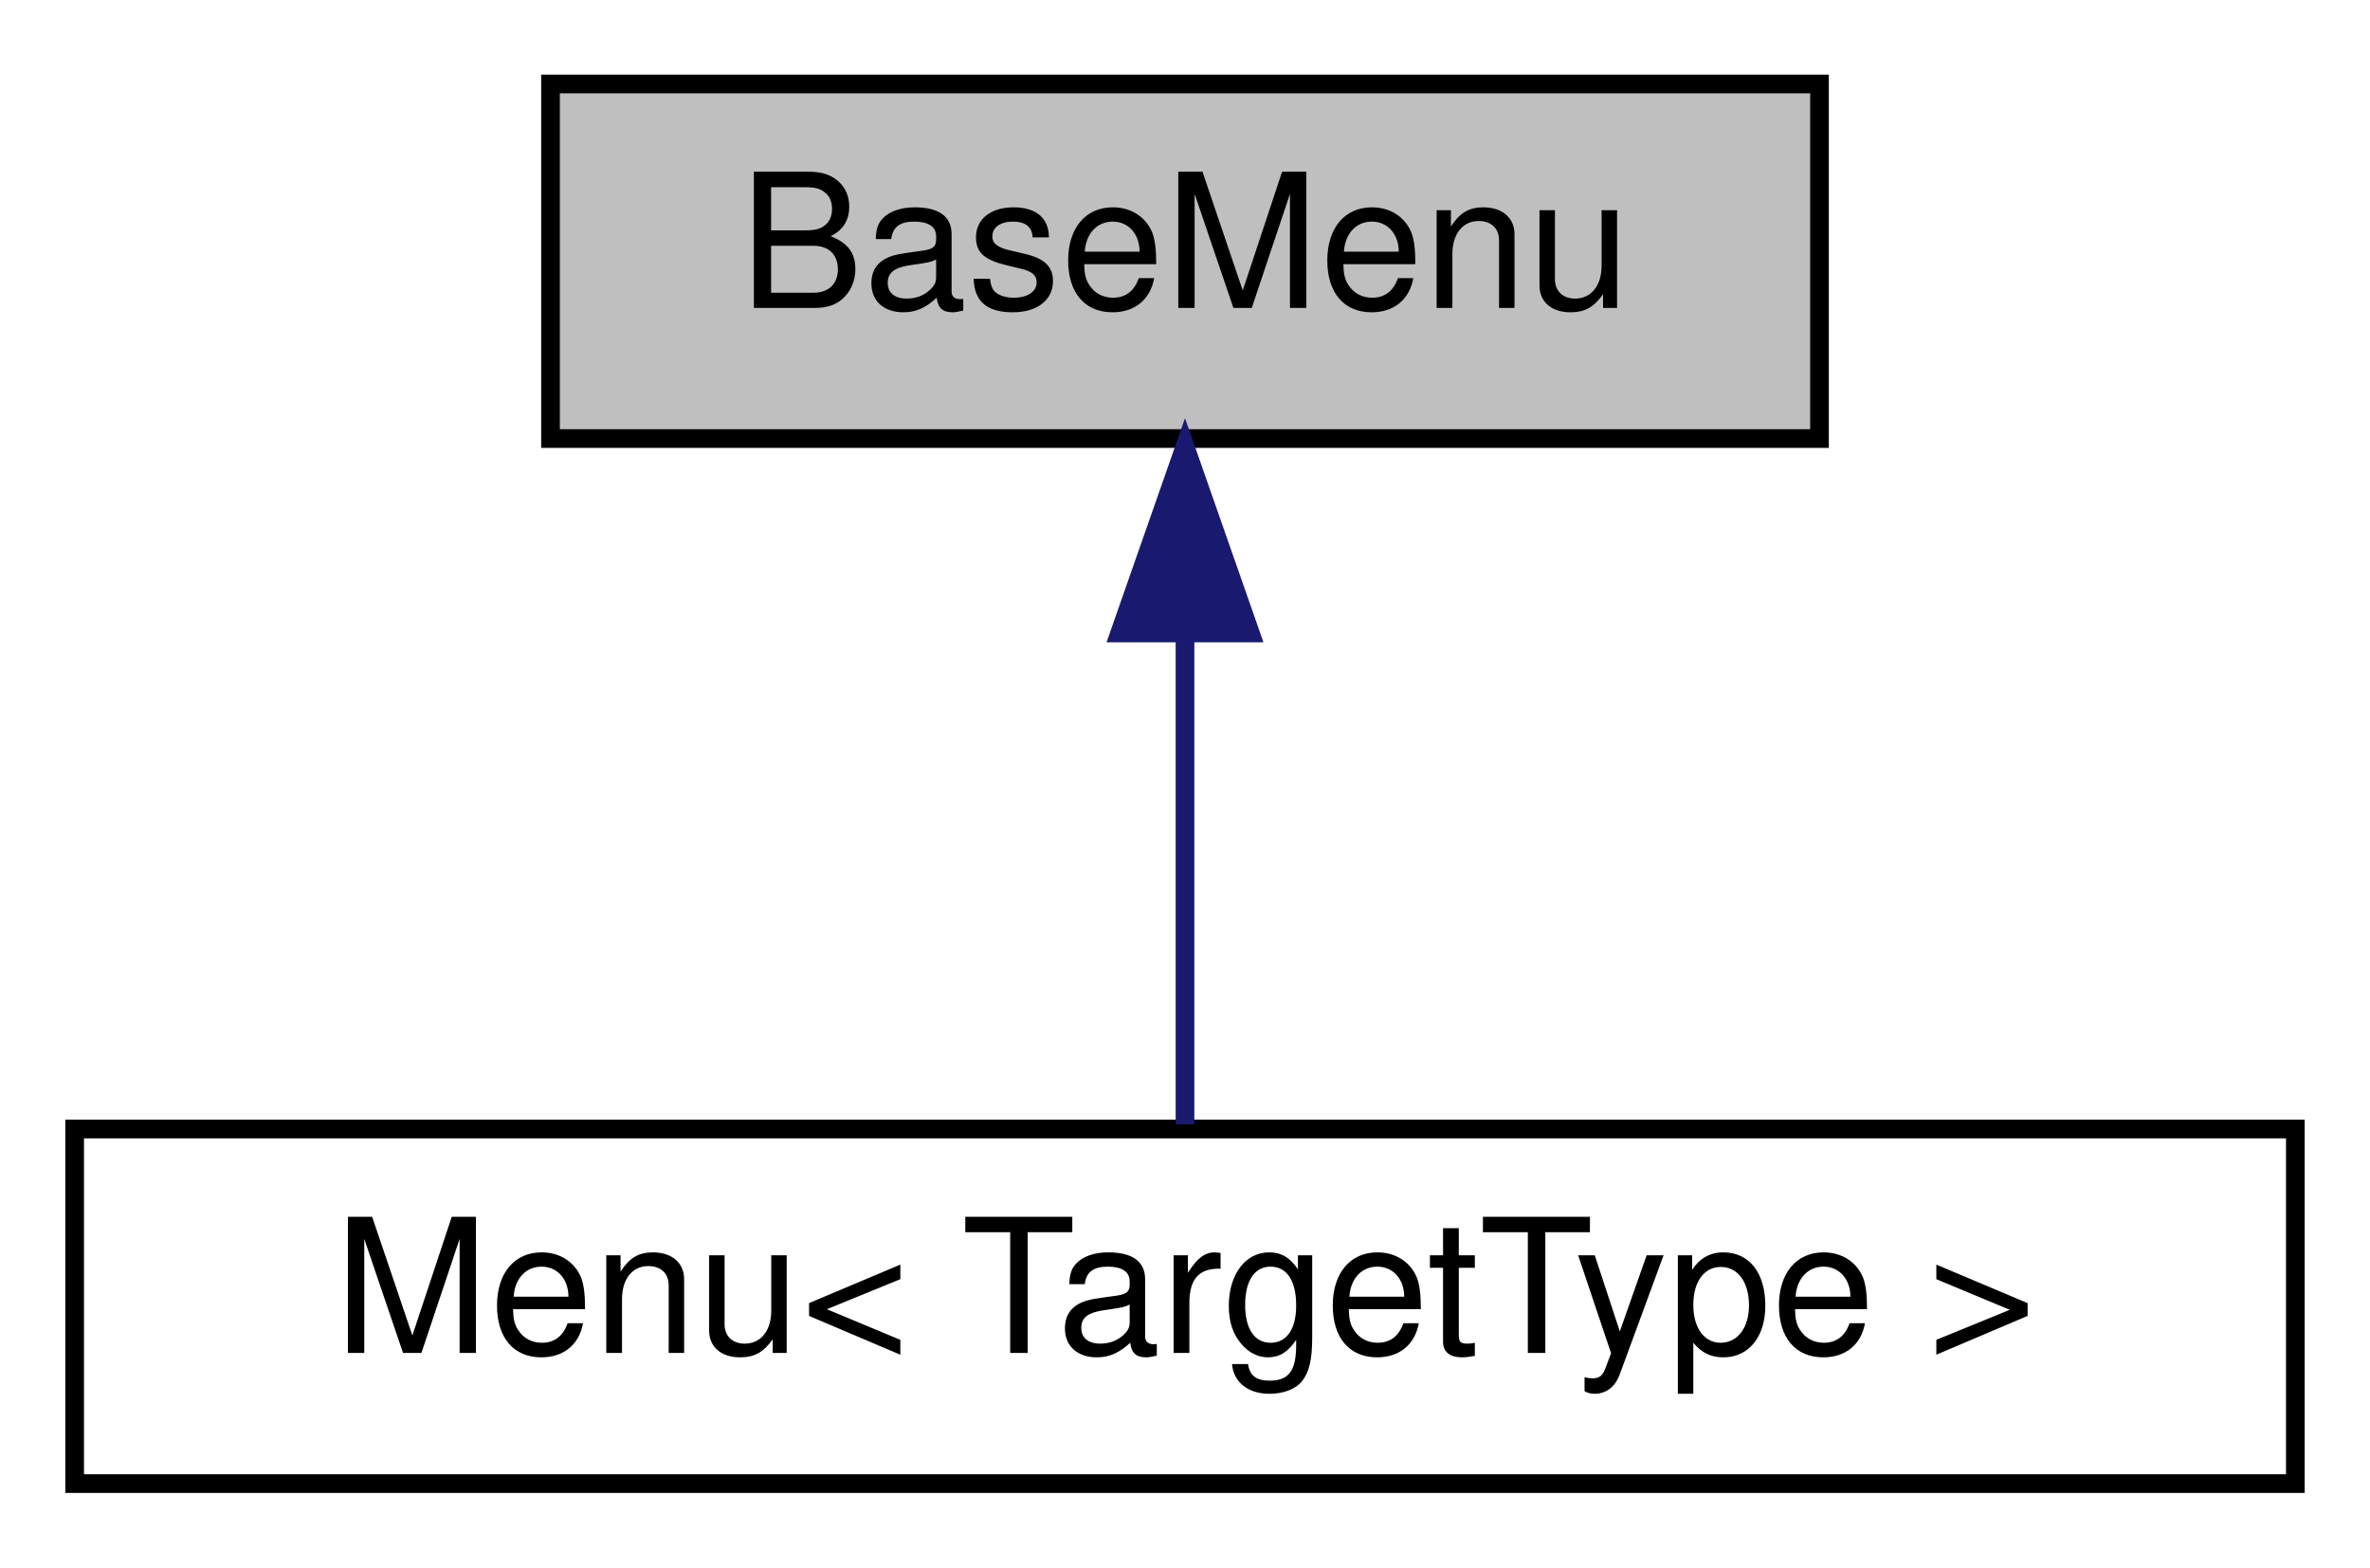
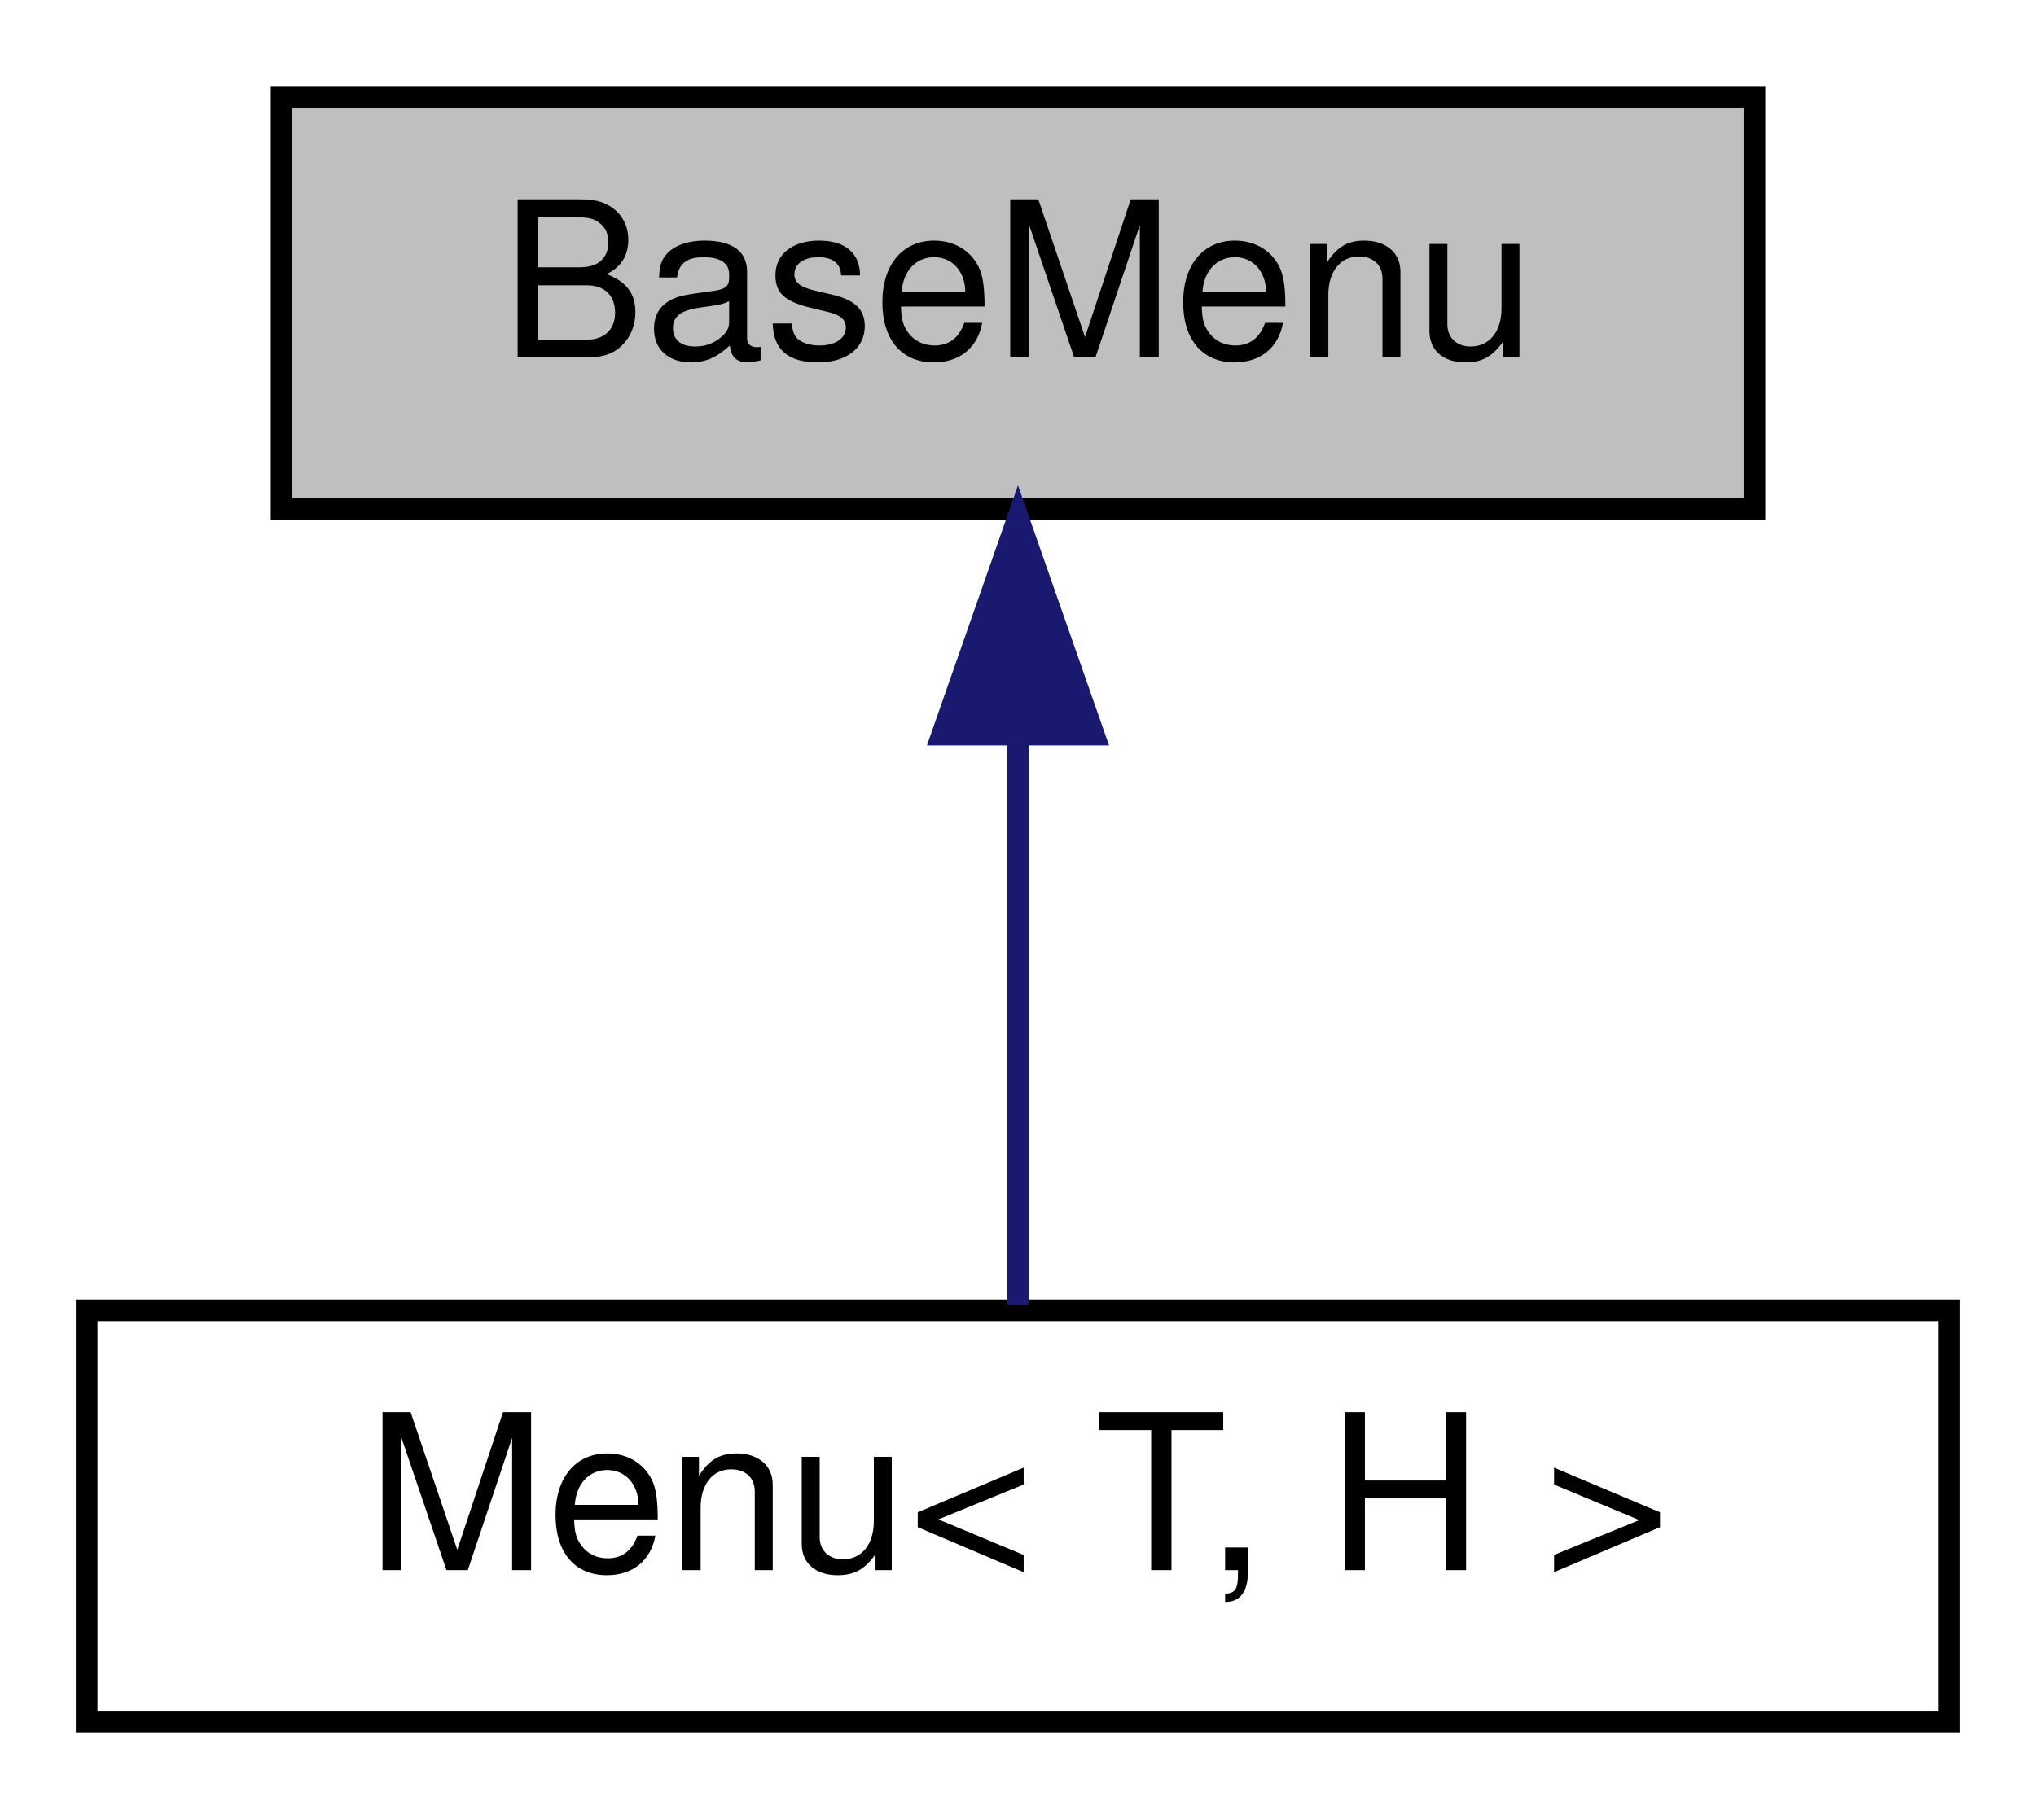
- <svg xmlns="http://www.w3.org/2000/svg" xmlns:xlink="http://www.w3.org/1999/xlink" width="127pt" height="84pt" viewBox="0.00 0.00 127.00 84.00">
+ <svg xmlns="http://www.w3.org/2000/svg" xmlns:xlink="http://www.w3.org/1999/xlink" width="94pt" height="84pt" viewBox="0.00 0.00 94.00 84.00">
  <g id="graph0" class="graph" transform="scale(1 1) rotate(0) translate(4 80)">
    <g id="node1" class="node">
      <g id="a_node1">
        <a xlink:title="Type-less menu base for common tasks.">
-           <polygon fill="#bfbfbf" stroke="black" points="25.5,-56.5 25.5,-75.5 93.5,-75.5 93.5,-56.5 25.5,-56.5" />
-           <text text-anchor="middle" x="59.5" y="-63.5" font-family="Helvetica,sans-Serif" font-size="10.00">BaseMenu</text>
+           <polygon fill="#bfbfbf" stroke="black" points="9,-56.5 9,-75.5 77,-75.5 77,-56.5 9,-56.5" />
+           <text text-anchor="middle" x="43" y="-63.5" font-family="Helvetica,sans-Serif" font-size="10.00">BaseMenu</text>
        </a>
      </g>
    </g>
    <g id="node2" class="node">
      <g id="a_node2">
        <a xlink:href="classMenu.html" target="_top" xlink:title="A menu to execute commands with a specific target.">
-           <polygon fill="none" stroke="black" points="0,-0.5 0,-19.5 119,-19.5 119,-0.5 0,-0.5" />
-           <text text-anchor="middle" x="59.5" y="-7.5" font-family="Helvetica,sans-Serif" font-size="10.00">Menu&lt; TargetType &gt;</text>
+           <polygon fill="none" stroke="black" points="0,-0.5 0,-19.5 86,-19.5 86,-0.5 0,-0.5" />
+           <text text-anchor="middle" x="43" y="-7.5" font-family="Helvetica,sans-Serif" font-size="10.00">Menu&lt; T, H &gt;</text>
        </a>
      </g>
    </g>
    <g id="edge1" class="edge">
-       <path fill="none" stroke="midnightblue" d="M59.5,-45.8C59.5,-36.91 59.5,-26.78 59.5,-19.75" />
-       <polygon fill="midnightblue" stroke="midnightblue" points="56,-46.08 59.5,-56.08 63,-46.08 56,-46.08" />
+       <path fill="none" stroke="midnightblue" d="M43,-45.8C43,-36.91 43,-26.78 43,-19.75" />
+       <polygon fill="midnightblue" stroke="midnightblue" points="39.5,-46.08 43,-56.08 46.5,-46.08 39.5,-46.08" />
    </g>
  </g>
</svg>
